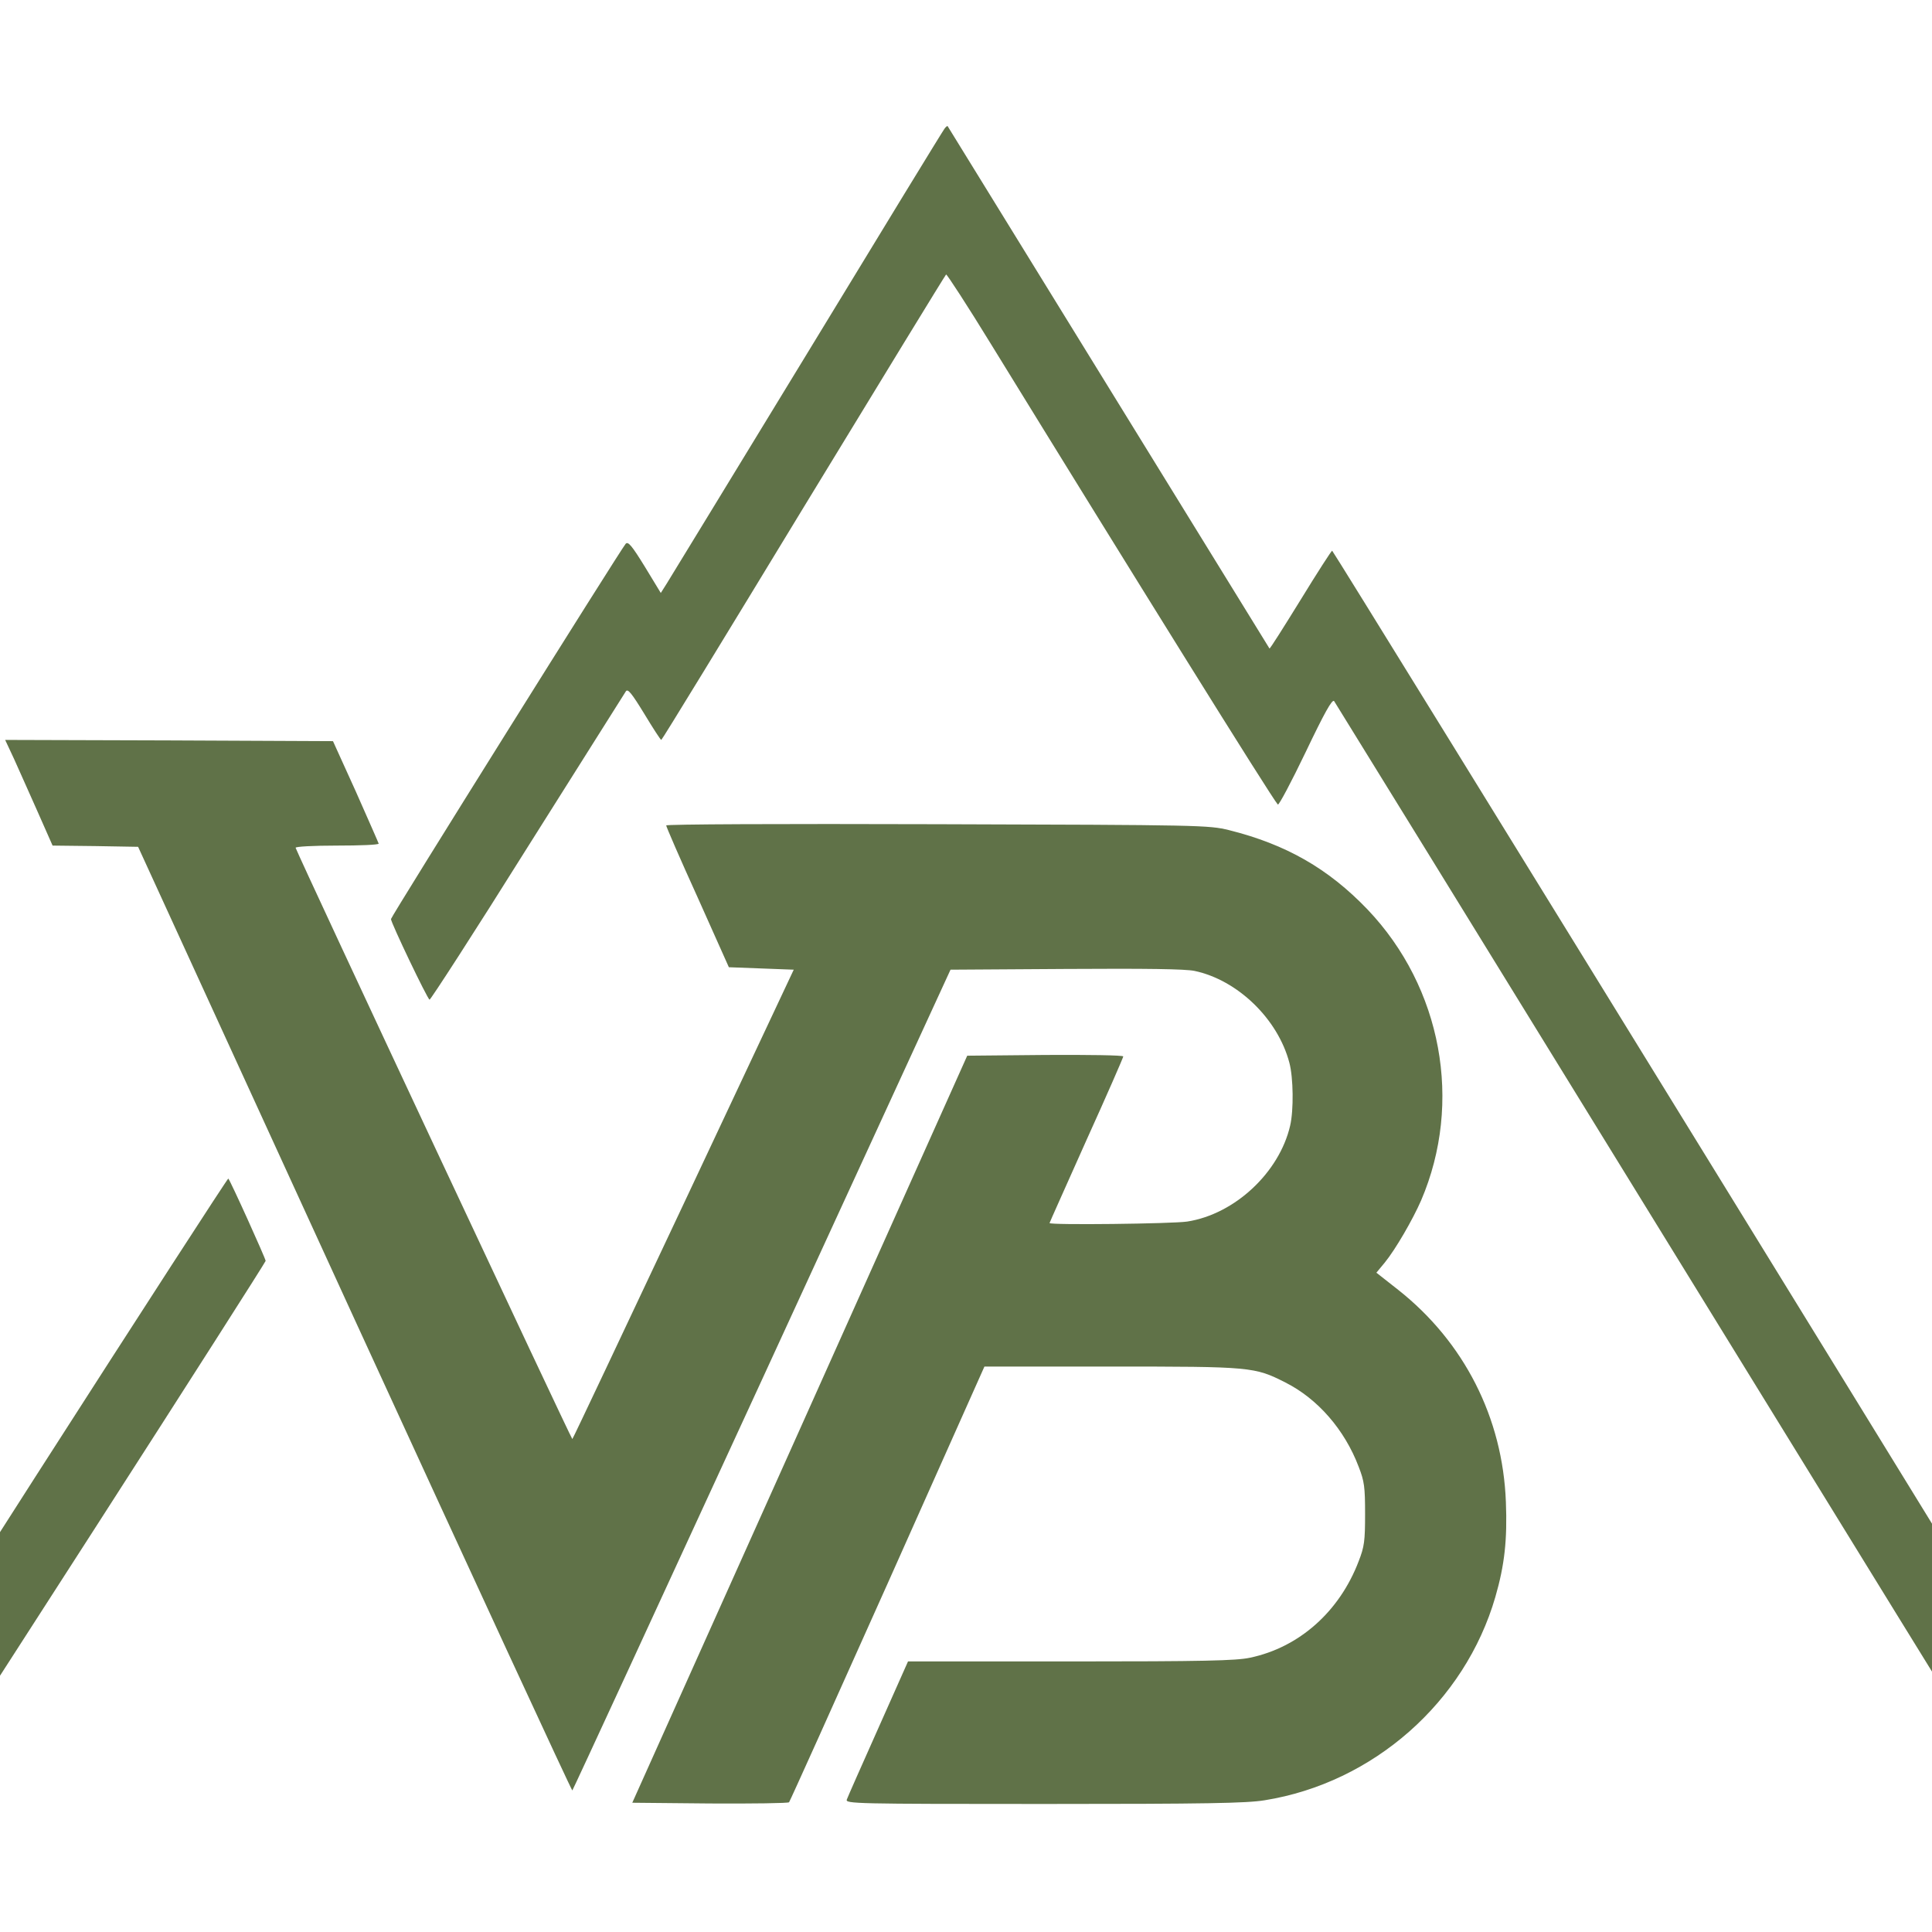
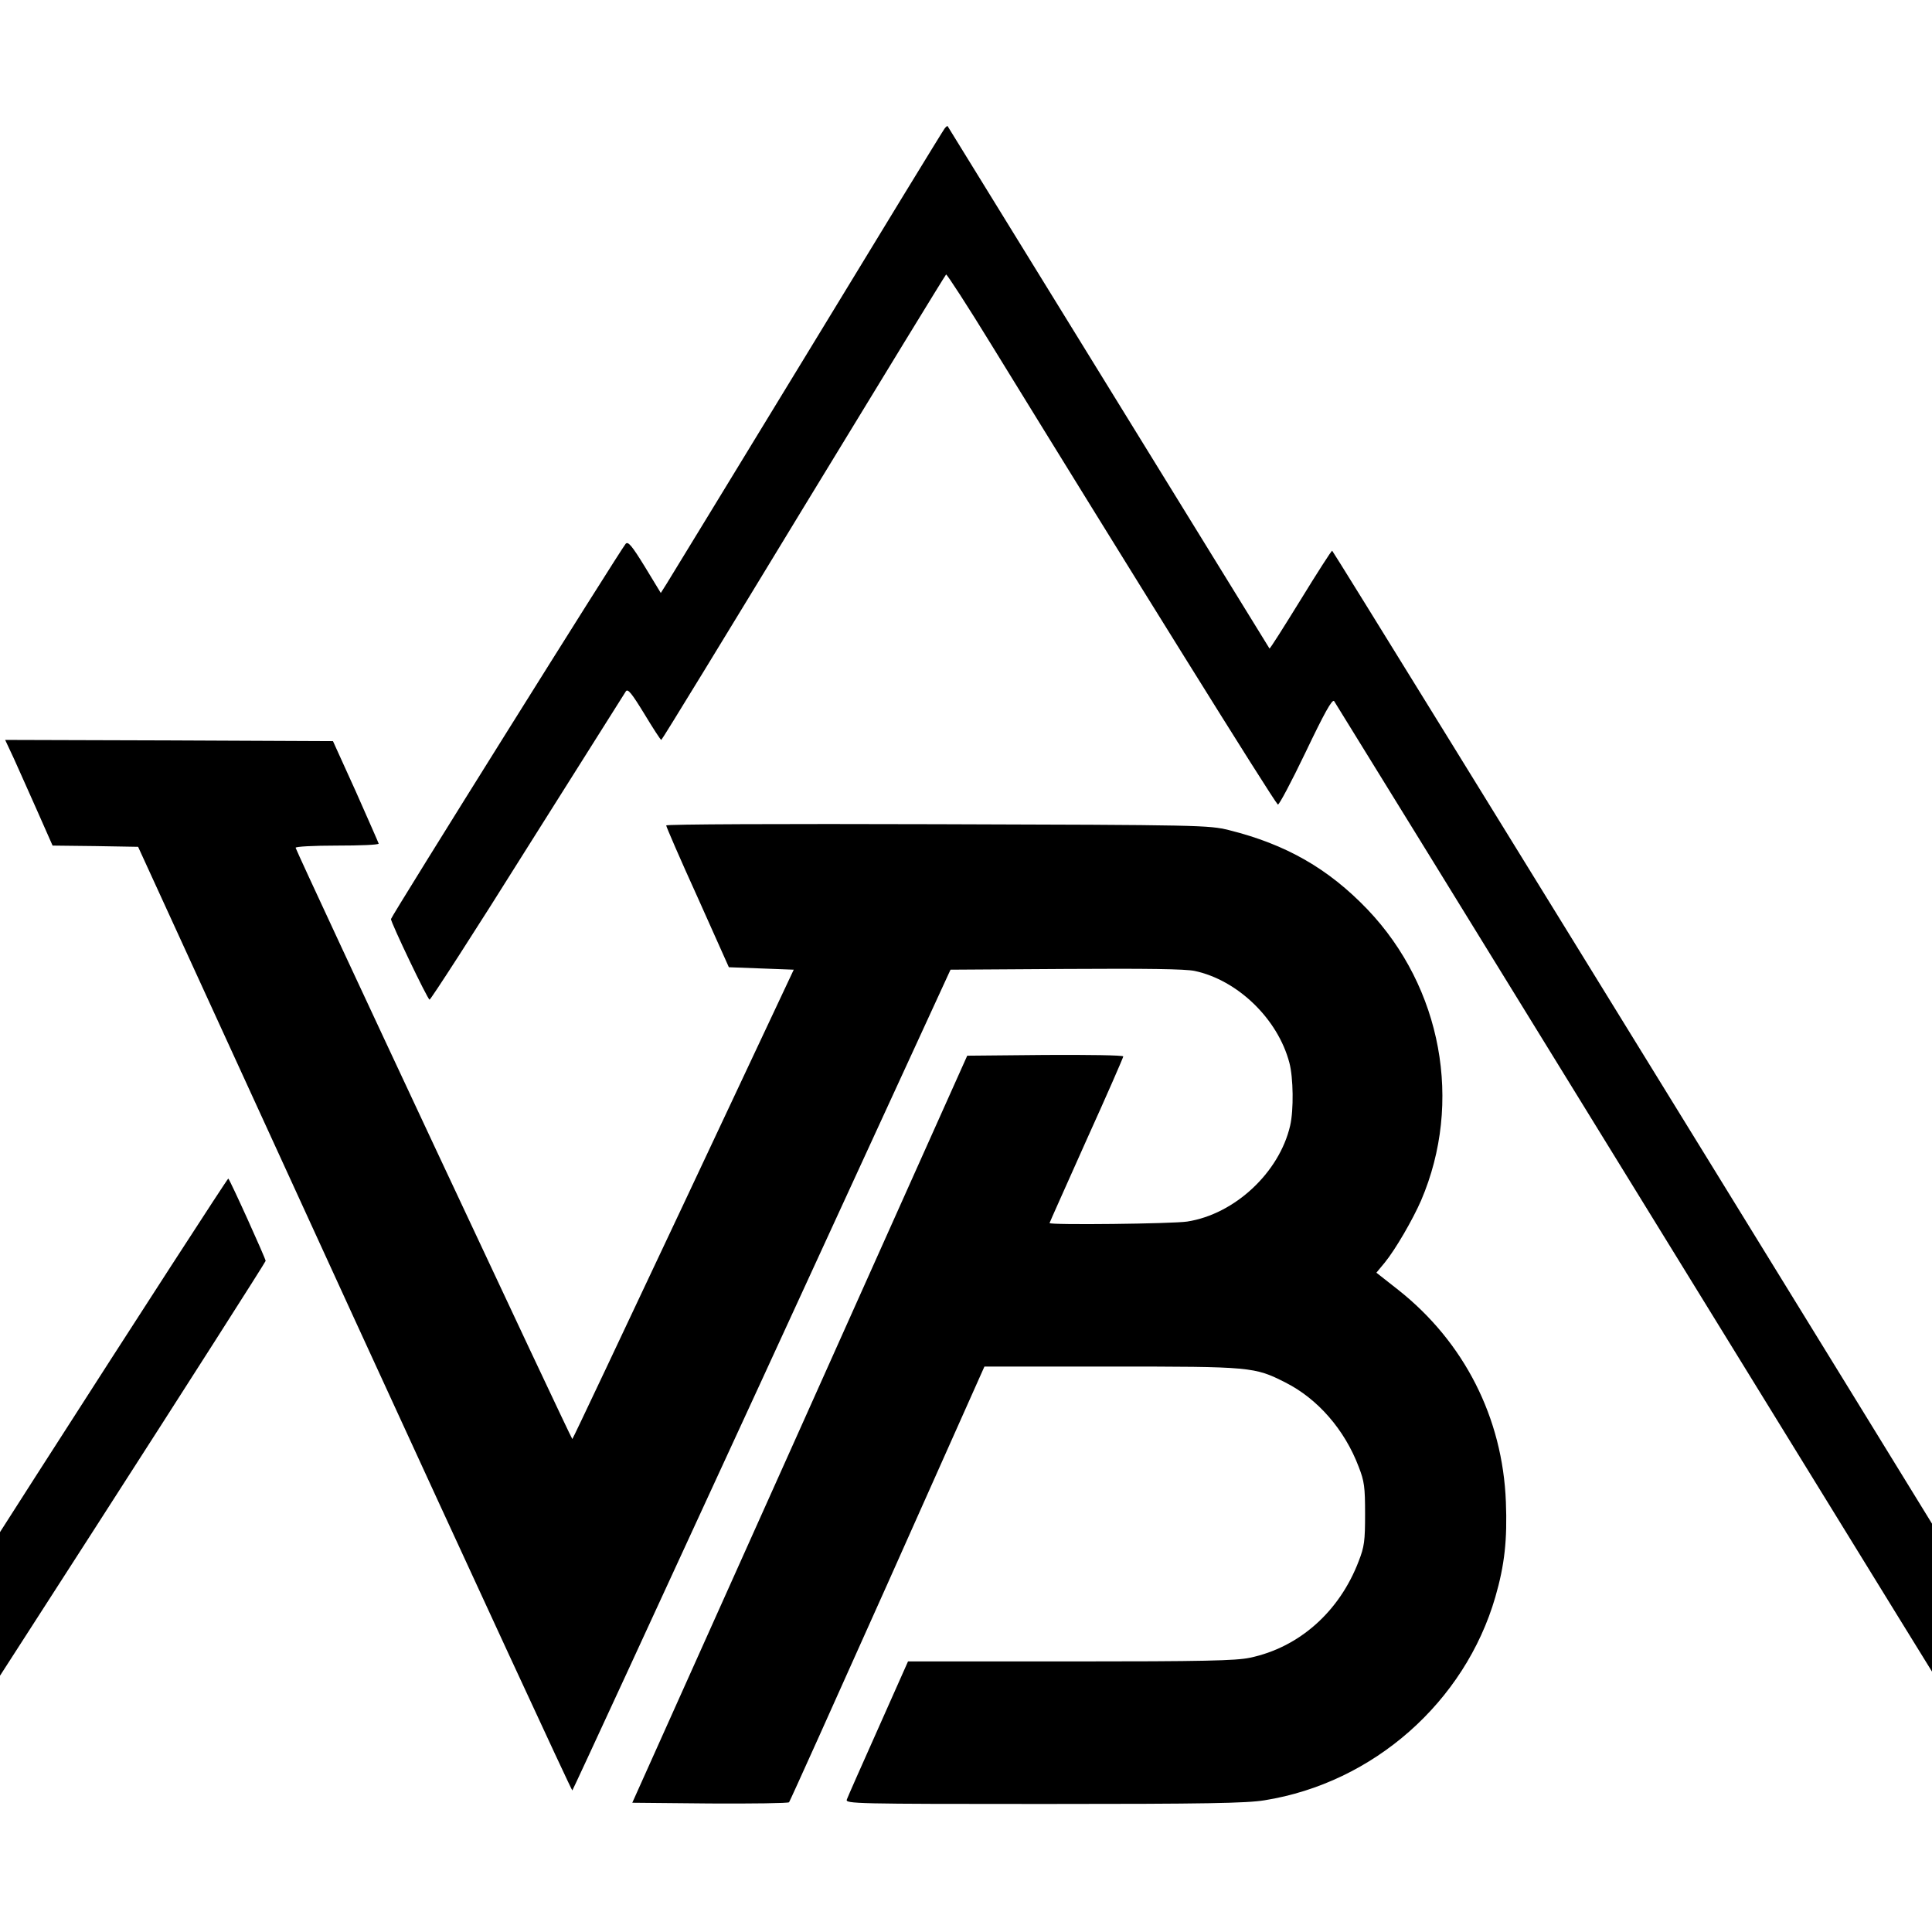
<svg xmlns="http://www.w3.org/2000/svg" viewBox="681.9 -50.1 786.2 786.2">
-   <g class="logo-mark" fill="#607248">
+   <g class="logo-mark">
    <g transform="translate(0,1355) scale(0.1,-0.1)">
      <path d="M10663 13528 c-6 -7 -257 -418 -558 -913 -302 -495 -559 -917 -573 -939 l-24 -38 -65 107 c-53 86 -68 104 -78 93 -19 -21 -955 -1517 -955 -1527 0 -15 148 -325 157 -328 4 -1 184 277 398 619 215 341 395 627 401 636 8 11 23 -7 75 -92 35 -58 66 -106 69 -106 3 0 263 426 579 946 316 519 577 946 580 948 3 2 87 -127 185 -287 556 -904 1143 -1848 1165 -1870 4 -4 55 92 113 213 76 159 108 217 116 208 5 -7 609 -987 1342 -2178 733 -1191 1348 -2189 1366 -2217 l34 -53 181 0 c138 0 180 3 177 12 -7 20 -3102 5047 -3108 5048 -3 0 -61 -90 -129 -201 -68 -110 -124 -199 -126 -197 -1 2 -296 480 -655 1063 -359 583 -654 1061 -655 1063 -1 1 -7 -3 -12 -10z" />
      <path d="M6876 10963 c19 -43 63 -140 96 -215 l61 -138 174 -2 174 -3 881 -1923 c485 -1057 884 -1920 886 -1917 3 3 350 755 772 1672 l767 1668 469 3 c328 2 485 0 524 -8 175 -37 339 -195 386 -374 16 -60 18 -192 3 -256 -44 -190 -225 -360 -419 -390 -59 -9 -560 -15 -560 -6 0 2 68 153 150 337 83 183 150 337 150 341 0 5 -143 7 -317 6 l-318 -3 -681 -1520 -682 -1520 316 -3 c174 -1 319 1 322 5 4 5 184 405 401 890 l394 883 515 0 c571 0 584 -1 710 -65 131 -66 241 -192 298 -343 23 -59 26 -82 26 -192 0 -110 -3 -133 -26 -192 -78 -205 -242 -351 -443 -393 -57 -12 -188 -15 -730 -15 l-661 0 -121 -272 c-67 -150 -125 -281 -128 -290 -7 -17 35 -18 801 -18 662 0 825 3 899 15 443 71 815 400 939 827 38 131 49 234 43 387 -13 343 -170 651 -438 863 l-89 70 34 41 c44 54 114 175 148 253 171 399 84 867 -218 1184 -160 167 -332 265 -564 323 -83 20 -108 21 -1187 24 -641 2 -1103 0 -1103 -5 0 -5 57 -137 128 -293 l127 -284 132 -5 132 -5 -448 -953 c-247 -524 -450 -955 -453 -957 -3 -3 -1104 2348 -1126 2406 -2 5 73 9 167 9 94 0 171 3 171 8 -1 4 -43 99 -93 212 l-93 205 -667 3 -667 2 36 -77z" />
      <path d="M6964 8043 c-428 -669 -789 -1234 -802 -1255 l-23 -38 186 2 187 3 694 1078 c382 594 694 1083 694 1087 0 9 -144 328 -152 335 -2 2 -355 -543 -784 -1212z" />
    </g>
  </g>
</svg>
